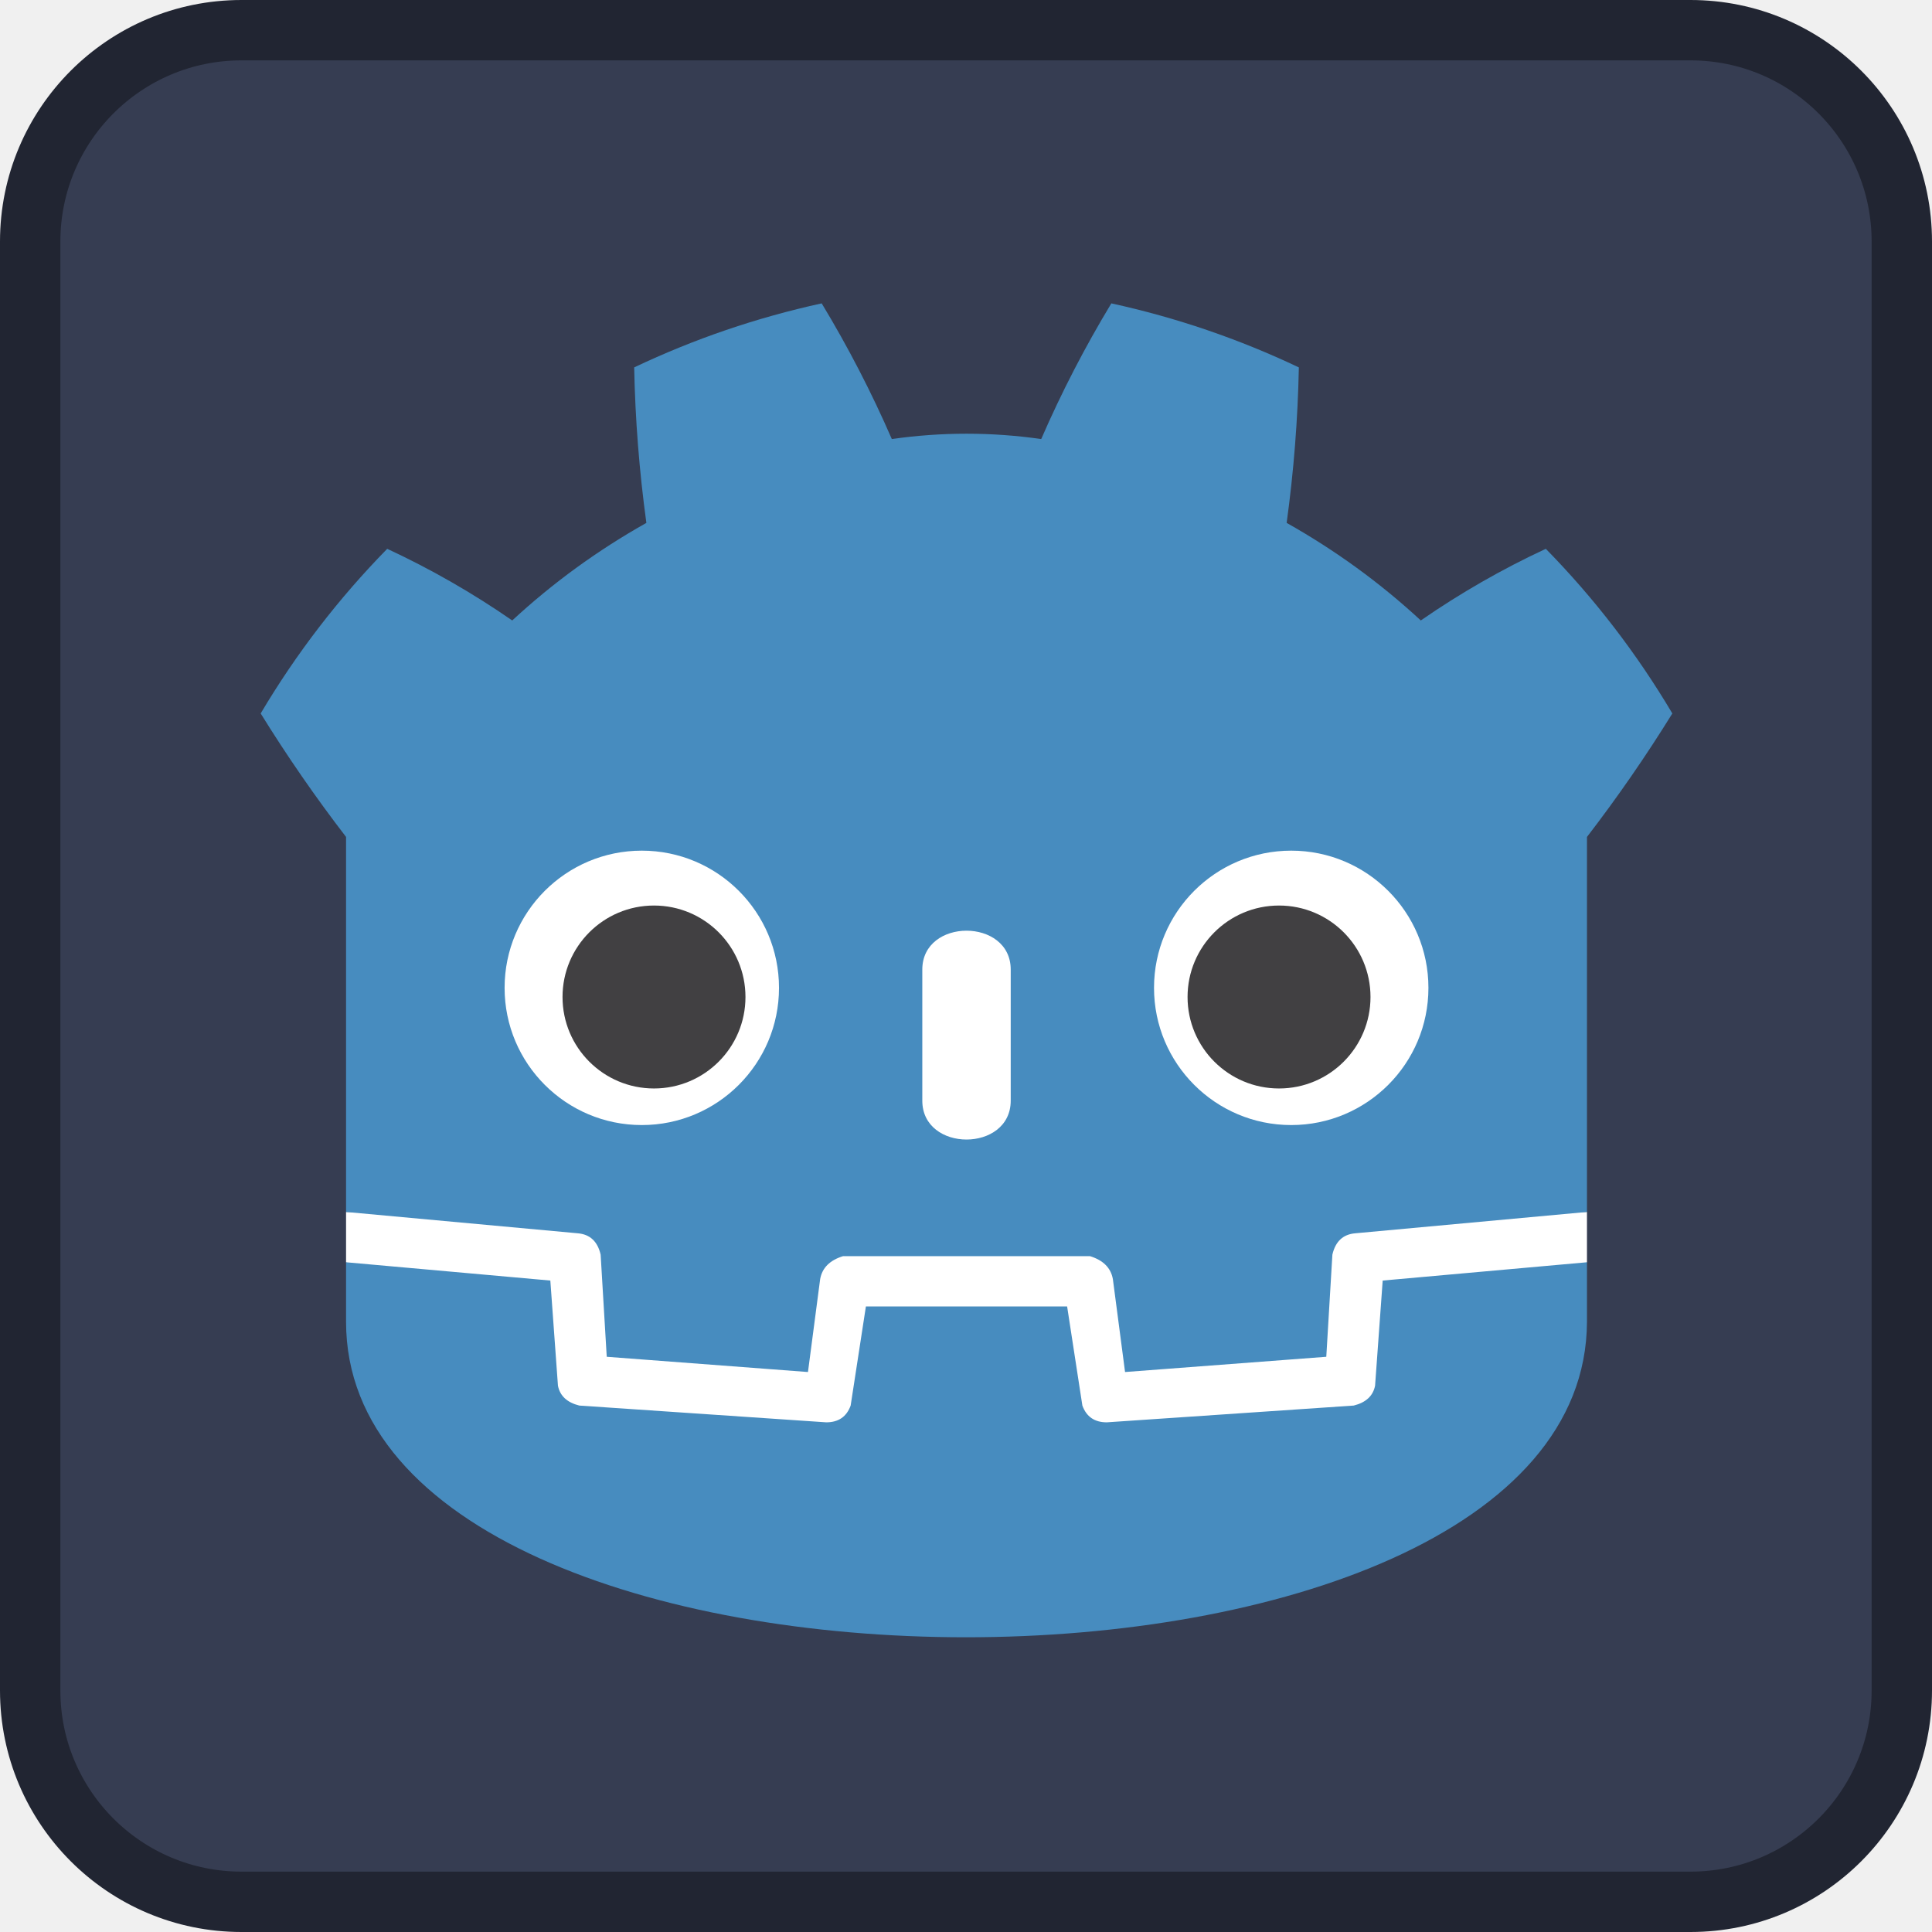
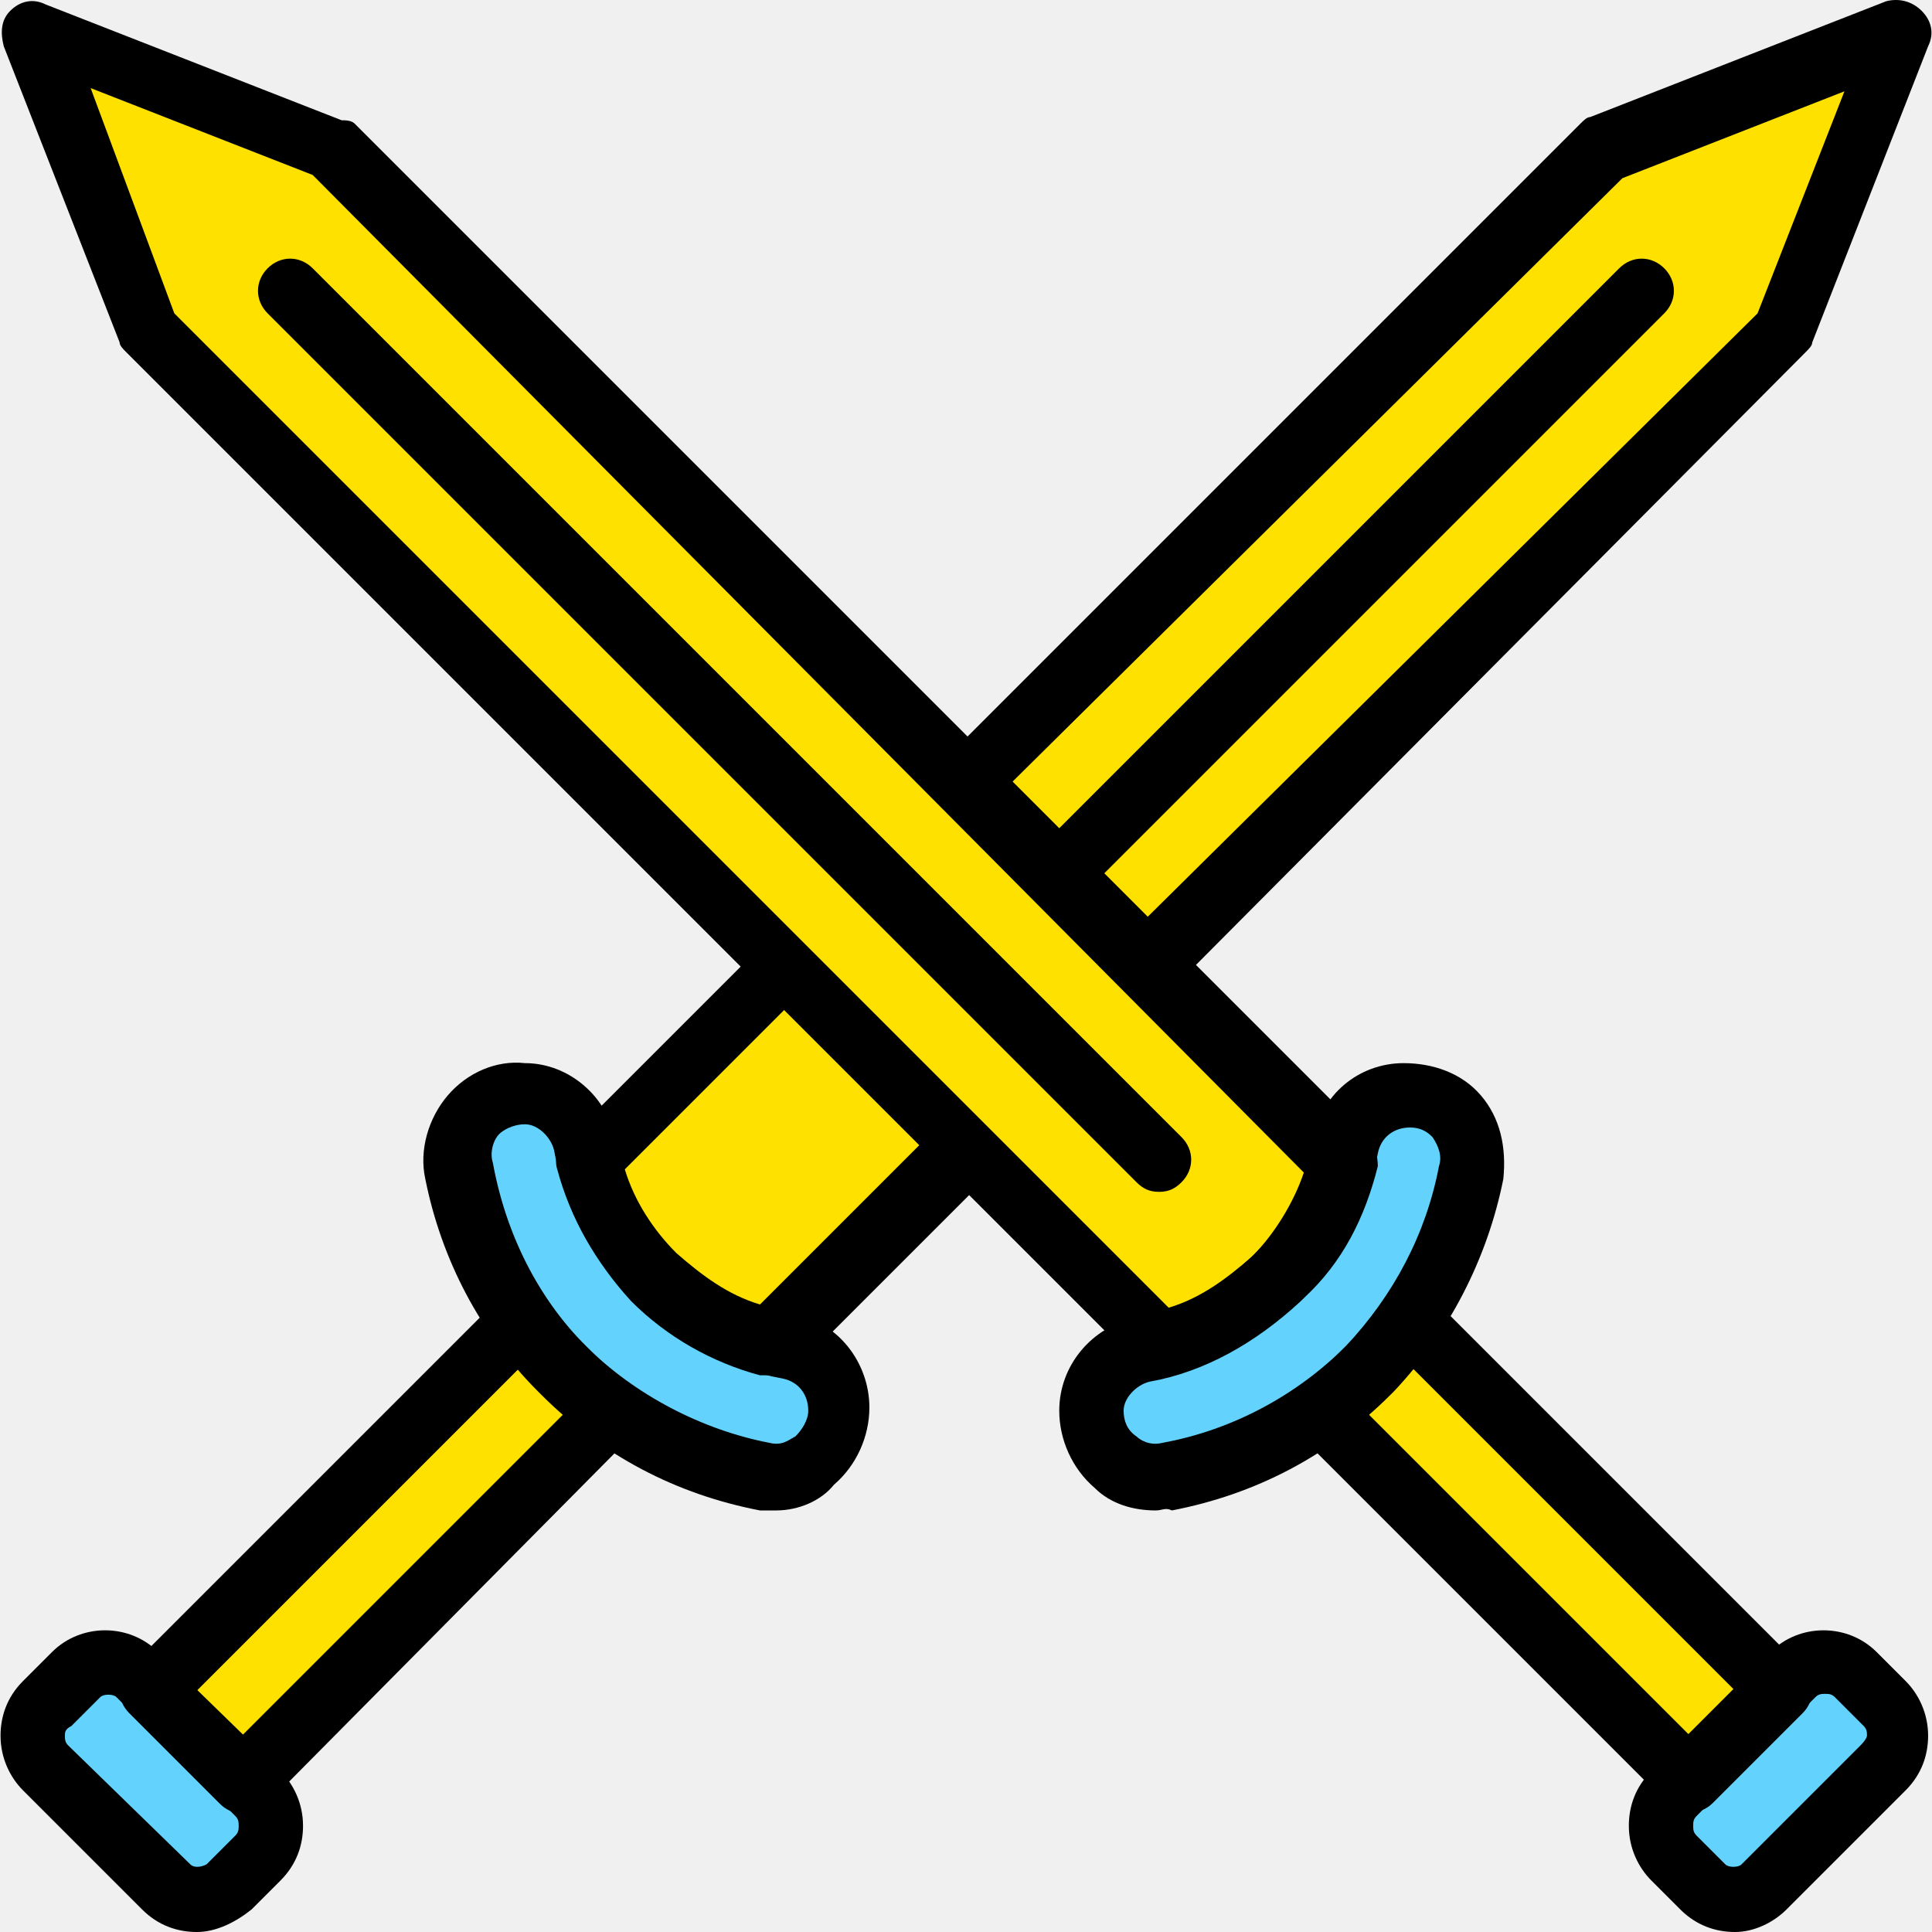
- <svg xmlns="http://www.w3.org/2000/svg" width="128" height="128">
-   <rect width="124" height="124" x="2" y="2" fill="#363d52" stroke="#212532" stroke-width="4" rx="14" />
-   <g fill="#fff" transform="translate(12.322 12.322)scale(.101)">
-     <path d="M105 673v33q407 354 814 0v-33z" />
-     <path fill="#478cbf" d="m105 673 152 14q12 1 15 14l4 67 132 10 8-61q2-11 15-15h162q13 4 15 15l8 61 132-10 4-67q3-13 15-14l152-14V427q30-39 56-81-35-59-83-108-43 20-82 47-40-37-88-64 7-51 8-102-59-28-123-42-26 43-46 89-49-7-98 0-20-46-46-89-64 14-123 42 1 51 8 102-48 27-88 64-39-27-82-47-48 49-83 108 26 42 56 81zm0 33v39c0 276 813 276 814 0v-39l-134 12-5 69q-2 10-14 13l-162 11q-12 0-16-11l-10-65H446l-10 65q-4 11-16 11l-162-11q-12-3-14-13l-5-69z" />
-     <path d="M483 600c0 34 58 34 58 0v-86c0-34-58-34-58 0z" />
-     <circle cx="725" cy="526" r="90" />
-     <circle cx="299" cy="526" r="90" />
-   </g>
-   <g fill="#414042" transform="translate(12.322 12.322)scale(.101)">
-     <circle cx="307" cy="532" r="60" />
-     <circle cx="717" cy="532" r="60" />
+ <svg xmlns="http://www.w3.org/2000/svg" height="800px" width="800px" version="1.1" id="Layer_1" viewBox="0 0 512.32 512.32" xml:space="preserve">
+   <g transform="translate(1 1)">
+     <g>
+       <path style="fill:#63D3FD;" d="M43.516,499.373L11.943,467.8c-4.267-4.267-4.267-11.947,0-16.213l6.827-8.533    c4.267-4.267,11.947-4.267,16.213,0l32.427,31.573c4.267,4.267,4.267,11.947,0,16.213l-7.68,7.68    C55.463,503.64,47.783,503.64,43.516,499.373" />
+       <path style="fill:#63D3FD;" d="M148.476,361.987L148.476,361.987c-14.507-14.507-23.893-32.427-27.307-52.053    c-1.707-11.093,5.973-21.333,17.067-20.48c7.68,0,14.507,5.973,16.213,13.653c2.56,12.8,8.533,24.747,17.92,34.133    c10.24,10.24,22.187,16.213,35.84,18.773c7.68,1.707,13.653,8.533,13.653,16.213l0,0c0,10.24-9.387,18.773-19.627,17.067    C182.609,386.733,162.983,377.347,148.476,361.987" />
+       <path style="fill:#63D3FD;" d="M467.623,499.373l31.573-31.573c4.267-4.267,4.267-11.947,0-16.213l-7.68-8.533    c-4.267-4.267-11.947-4.267-16.213,0l-32.427,31.573c-4.267,4.267-4.267,11.947,0,16.213l7.68,7.68    C455.676,503.64,462.503,503.64,467.623,499.373" />
+       <path style="fill:#63D3FD;" d="M361.809,361.987L361.809,361.987c14.507-14.507,23.893-32.427,27.307-52.053    c1.707-11.093-5.973-21.333-17.067-20.48c-7.68,0-14.507,5.973-16.213,13.653c-2.56,12.8-8.533,24.747-17.92,34.133    c-10.24,10.24-22.187,16.213-35.84,18.773c-7.68,1.707-13.653,8.533-13.653,16.213l0,0c0,10.24,9.387,18.773,19.627,17.067    C328.529,386.733,347.303,377.347,361.809,361.987" />
+     </g>
+     <g>
+       <polygon style="fill:#FFE100;" points="63.143,471.213 39.249,447.32 136.529,350.04 160.423,373.933   " />
+       <polygon style="fill:#FFE100;" points="447.143,471.213 471.036,447.32 373.756,350.04 349.863,373.933   " />
+       <path style="fill:#FFE100;" d="M337.916,338.093c-8.533,8.533-19.627,14.507-30.72,17.92L38.396,86.36L7.676,7.853l78.507,30.72    l268.8,267.947C352.423,318.467,346.449,328.707,337.916,338.093" />
+       <path style="fill:#FFE100;" d="M207.356,255.32l-51.2,51.2c2.56,11.947,8.533,22.187,17.067,30.72    c8.533,8.533,19.627,14.507,30.72,17.92l52.053-52.053L207.356,255.32z" />
+       <polygon style="fill:#FFE100;" points="424.103,38.573 255.143,206.68 303.783,255.32 471.889,86.36 502.609,7.853   " />
+     </g>
+     <path d="M63.143,479.747c-2.56,0-4.267-0.853-5.973-2.56l-23.893-23.893c-3.413-3.413-3.413-8.533,0-11.947l97.28-97.28   c1.707-1.707,3.413-2.56,5.973-2.56l0,0c2.56,0,4.267,0.853,5.973,2.56l23.893,23.893c3.413,3.413,3.413,8.533,0,11.947   l-96.427,97.28C68.263,478.893,65.703,479.747,63.143,479.747z M51.196,447.32l11.947,11.947l85.333-85.333l-11.947-11.947   L51.196,447.32z" />
+     <path d="M51.196,511.32c-5.12,0-10.24-1.707-14.507-5.973l0,0L5.116,473.773c-3.413-3.413-5.973-8.533-5.973-14.507   c0-5.12,1.707-10.24,5.973-14.507l7.68-7.68c7.68-7.68,20.48-7.68,28.16,0l32.427,31.573c3.413,3.413,5.973,8.533,5.973,14.507   c0,5.12-1.707,10.24-5.973,14.507l-7.68,7.68C61.436,508.76,56.316,511.32,51.196,511.32z M49.489,493.4   c0.853,0.853,2.56,0.853,4.267,0l7.68-7.68c0.853-0.853,0.853-1.707,0.853-2.56s0-1.707-0.853-2.56l-31.573-31.573   c-0.853-0.853-3.413-0.853-4.267,0l-7.68,7.68c-1.707,0.853-1.707,1.707-1.707,2.56s0,1.707,0.853,2.56L49.489,493.4z" />
+     <path d="M204.796,399.533c-1.707,0-2.56,0-4.267,0c-22.187-4.267-41.813-14.507-58.027-30.72l0,0c0,0,0,0-0.853-0.853   c-15.36-15.36-25.6-34.987-29.867-56.32c-1.707-7.68,0.853-16.213,5.973-22.187c5.12-5.973,12.8-9.387,20.48-8.533   c11.947,0,22.187,9.387,23.893,20.48c1.707,11.093,7.68,21.333,15.36,29.867c8.533,8.533,19.627,14.507,31.573,16.213   c11.947,1.707,20.48,12.8,20.48,24.747c0,7.68-3.413,15.36-9.387,20.48C216.743,396.973,210.769,399.533,204.796,399.533z    M154.449,356.013c12.8,12.8,30.72,22.187,48.64,25.6c3.413,0.853,5.12-0.853,6.827-1.707c1.707-1.707,3.413-4.267,3.413-6.827   c0-4.267-2.56-7.68-6.827-8.533c-14.507-2.56-29.013-10.24-40.107-21.333c-11.093-11.093-17.92-24.747-20.48-39.253   c-0.853-3.413-4.267-6.827-7.68-6.827s-5.973,1.707-6.827,2.56c-1.707,1.707-2.56,5.12-1.707,7.68   C133.116,326.147,141.649,343.213,154.449,356.013l-5.973,5.973L154.449,356.013z" />
+     <path d="M280.743,238.253c-2.56,0-4.267-0.853-5.973-2.56c-3.413-3.413-3.413-8.533,0-11.947l153.6-153.6   c3.413-3.413,8.533-3.413,11.947,0c3.413,3.413,3.413,8.533,0,11.947l-153.6,153.6C285.009,237.4,283.303,238.253,280.743,238.253z   " />
+     <path d="M447.143,479.747c-2.56,0-4.267-0.853-5.973-2.56l-97.28-97.28c-3.413-3.413-3.413-8.533,0-11.947l23.893-23.893   c3.413-3.413,8.533-3.413,11.947,0l97.28,97.28c3.413,3.413,3.413,8.533,0,11.947l-23.893,23.893   C451.409,478.893,448.849,479.747,447.143,479.747z M361.809,373.933l85.333,85.333l11.947-11.947l-85.333-85.333L361.809,373.933z   " />
+     <path d="M459.089,511.32c-5.12,0-10.24-1.707-14.507-5.973l-7.68-7.68c-3.413-3.413-5.973-8.533-5.973-14.507   c0-5.12,1.707-10.24,5.973-14.507l31.573-31.573c7.68-7.68,20.48-7.68,28.16,0l7.68,7.68c3.413,3.413,5.973,8.533,5.973,14.507   c0,5.12-1.707,10.24-5.973,14.507l-31.573,31.573l0,0C469.329,508.76,464.209,511.32,459.089,511.32z M482.983,448.173   c-0.853,0-1.707,0-2.56,0.853L448.849,480.6c-0.853,0.853-0.853,1.707-0.853,2.56c0,0.853,0,1.707,0.853,2.56l7.68,7.68   c0.853,0.853,3.413,0.853,4.267,0l31.573-31.573c1.707-1.707,1.707-2.56,1.707-2.56c0-0.853,0-1.707-0.853-2.56l-7.68-7.68   C484.689,448.173,483.836,448.173,482.983,448.173z" />
+     <path d="M305.489,399.533c-5.973,0-11.947-1.707-16.213-5.973c-5.973-5.12-9.387-12.8-9.387-20.48   c0-11.947,8.533-22.187,20.48-24.747c11.093-1.707,22.187-7.68,31.573-17.067c8.533-8.533,13.653-18.773,15.36-29.867   c1.707-11.947,11.947-20.48,23.893-20.48c7.68,0,15.36,2.56,20.48,8.533c5.12,5.973,6.827,13.653,5.973,22.187   c-4.267,21.333-14.507,40.96-29.013,56.32c0,0,0,0-0.853,0.853l0,0c-16.213,16.213-35.84,26.453-58.027,30.72   C308.049,398.68,307.196,399.533,305.489,399.533z M372.903,297.987L372.903,297.987c-4.267,0-7.68,2.56-8.533,6.827   c-2.56,14.507-9.387,28.16-20.48,39.253c-11.947,11.093-25.6,18.773-40.107,21.333c-3.413,0.853-6.827,4.267-6.827,7.68   c0,2.56,0.853,5.12,3.413,6.827c0.853,0.853,3.413,2.56,6.827,1.707c18.773-3.413,35.84-12.8,48.64-25.6l0,0   c12.8-13.653,21.333-29.867,24.747-47.787c0.853-2.56,0-5.12-1.707-7.68C378.023,299.693,376.316,297.987,372.903,297.987z" />
+     <path d="M307.196,363.693c-2.56,0-4.267-0.853-5.973-2.56l-268.8-268.8c-0.853-0.853-1.707-1.707-1.707-2.56l-30.72-78.507   C-0.857,7.853-0.857,4.44,1.703,1.88s5.973-3.413,9.387-1.707l78.507,30.72c0.853,0,2.56,0,3.413,0.853l268.8,268.8   c1.707,1.707,2.56,5.12,2.56,7.68c-3.413,13.653-9.387,25.6-19.627,34.987l0,0c-10.24,9.387-21.333,16.213-34.133,19.627   C308.903,363.693,308.049,363.693,307.196,363.693z M45.223,82.093l263.68,263.68c8.533-2.56,15.36-7.68,22.187-13.653   c5.973-5.973,11.093-14.507,13.653-22.187L81.916,45.4l-58.88-23.04L45.223,82.093z" />
+     <path d="M306.343,315.053c-2.56,0-4.267-0.853-5.973-2.56l-230.4-230.4c-3.413-3.413-3.413-8.533,0-11.947   c3.413-3.413,8.533-3.413,11.947,0l230.4,230.4c3.413,3.413,3.413,8.533,0,11.947C310.609,314.2,308.903,315.053,306.343,315.053z" />
+     <path d="M203.089,363.693c-0.853,0-1.707,0-2.56,0c-12.8-3.413-24.747-10.24-34.133-19.627   c-9.387-10.24-16.213-22.187-19.627-34.987c-0.853-2.56,0-5.973,2.56-7.68l51.2-51.2c3.413-3.413,8.533-3.413,11.947,0l48.64,48.64   c1.707,1.707,2.56,3.413,2.56,5.973s-0.853,4.267-2.56,5.973l-52.053,52.053C207.356,362.84,205.649,363.693,203.089,363.693z    M164.689,309.08c2.56,8.533,7.68,16.213,13.653,22.187c6.827,5.973,13.653,11.093,22.187,13.653l42.667-42.667l-35.84-35.84   L164.689,309.08z" />
+     <path d="M303.783,263.853c-2.56,0-4.267-0.853-5.973-2.56l-48.64-48.64c-3.413-3.413-3.413-8.533,0-11.947l168.96-168.96   c0.853-0.853,1.707-1.707,2.56-1.707l78.507-30.72c3.413-0.853,6.827,0,9.387,2.56c2.56,2.56,3.413,5.973,1.707,9.387   l-30.72,78.507c0,0.853-0.853,1.707-1.707,2.56l-168.107,168.96C308.049,263,305.489,263.853,303.783,263.853z M267.089,206.68   l35.84,35.84L465.063,82.093l23.04-58.88l-58.88,23.04L267.089,206.68z" />
  </g>
</svg>
